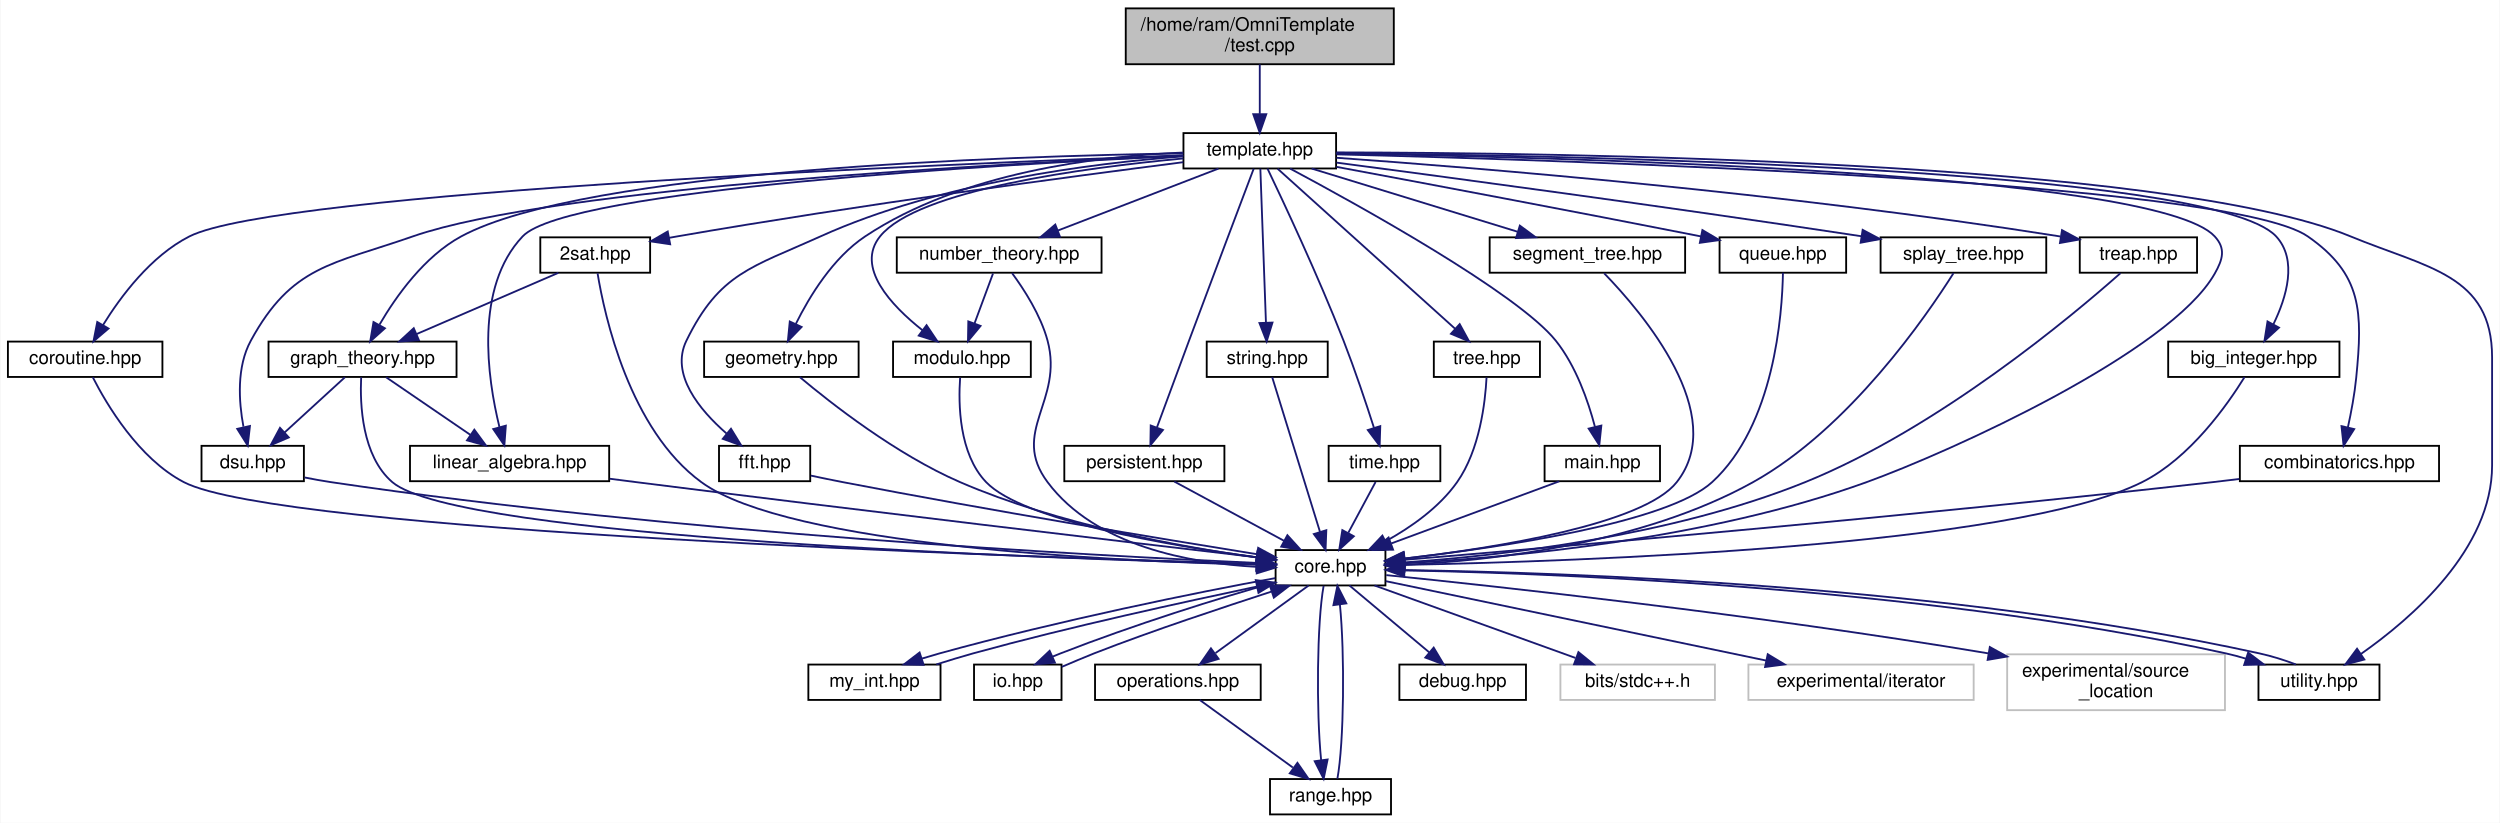
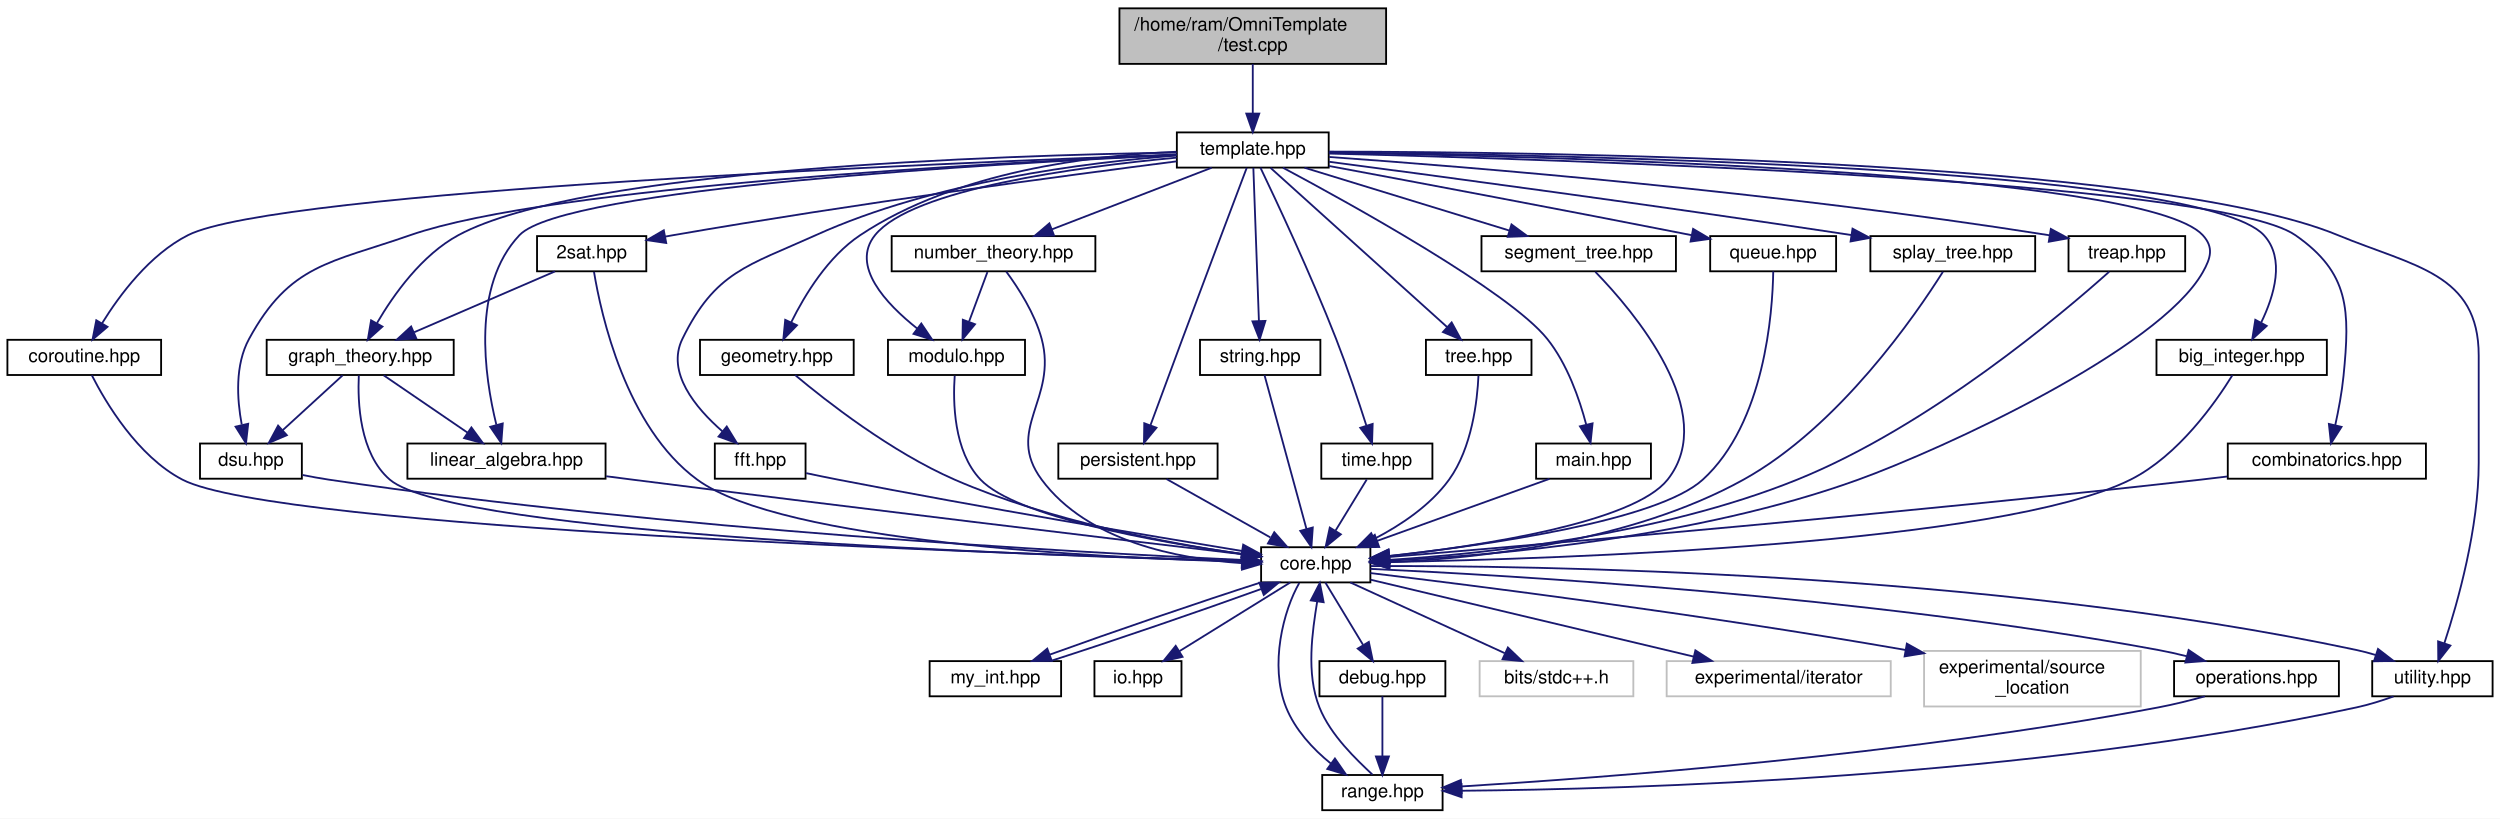
- <svg xmlns="http://www.w3.org/2000/svg" xmlns:xlink="http://www.w3.org/1999/xlink" width="1343pt" height="442pt" viewBox="0.00 0.00 1342.50 442.00">
+ <svg xmlns="http://www.w3.org/2000/svg" xmlns:xlink="http://www.w3.org/1999/xlink" width="1350pt" height="442pt" viewBox="0.00 0.00 1350.00 442.00">
  <g id="graph0" class="graph" transform="scale(1 1) rotate(0) translate(4 438)">
-     <polygon fill="white" stroke="transparent" points="-4,4 -4,-438 1338.5,-438 1338.5,4 -4,4" />
+     <polygon fill="white" stroke="transparent" points="-4,4 -4,-438 1346,-438 1346,4 -4,4" />
    <g id="node1" class="node">
      <g id="a_node1">
        <a xlink:title=" ">
          <polygon fill="#bfbfbf" stroke="black" points="600.5,-403.5 600.5,-433.5 744.5,-433.5 744.5,-403.5 600.5,-403.5" />
          <text text-anchor="start" x="608.5" y="-421.5" font-family="Helvetica,sans-Serif" font-size="10.00">/home/ram/OmniTemplate</text>
          <text text-anchor="middle" x="672.5" y="-410.5" font-family="Helvetica,sans-Serif" font-size="10.00">/test.cpp</text>
        </a>
      </g>
    </g>
    <g id="node2" class="node">
      <g id="a_node2">
        <a xlink:href="template_8hpp.html" target="_top" xlink:title=" ">
          <polygon fill="white" stroke="black" points="631.5,-347.5 631.5,-366.5 713.5,-366.5 713.5,-347.5 631.5,-347.5" />
          <text text-anchor="middle" x="672.5" y="-354.5" font-family="Helvetica,sans-Serif" font-size="10.00">template.hpp</text>
        </a>
      </g>
    </g>
    <g id="edge1" class="edge">
      <path fill="none" stroke="midnightblue" d="M672.5,-403.4C672.5,-395.47 672.5,-385.46 672.5,-376.86" />
      <polygon fill="midnightblue" stroke="midnightblue" points="676,-376.66 672.5,-366.66 669,-376.66 676,-376.66" />
    </g>
    <g id="node3" class="node">
      <g id="a_node3">
        <a xlink:href="big__integer_8hpp.html" target="_top" xlink:title=" ">
          <polygon fill="white" stroke="black" points="1160.5,-235.5 1160.5,-254.5 1252.5,-254.5 1252.5,-235.5 1160.5,-235.5" />
          <text text-anchor="middle" x="1206.5" y="-242.5" font-family="Helvetica,sans-Serif" font-size="10.00">big_integer.hpp</text>
        </a>
      </g>
    </g>
    <g id="edge2" class="edge">
      <path fill="none" stroke="midnightblue" d="M713.6,-355.74C834.81,-354.56 1184.47,-347.95 1218.5,-311 1230.12,-298.38 1224.08,-278.33 1217.04,-263.84" />
      <polygon fill="midnightblue" stroke="midnightblue" points="1220.02,-262 1212.21,-254.85 1213.86,-265.31 1220.02,-262" />
    </g>
    <g id="node4" class="node">
      <g id="a_node4">
        <a xlink:href="core_8hpp.html" target="_top" xlink:title=" ">
-           <polygon fill="white" stroke="black" points="681,-123.5 681,-142.5 740,-142.5 740,-123.5 681,-123.5" />
-           <text text-anchor="middle" x="710.5" y="-130.5" font-family="Helvetica,sans-Serif" font-size="10.00">core.hpp</text>
+           <polygon fill="white" stroke="black" points="677,-123.5 677,-142.5 736,-142.5 736,-123.5 677,-123.5" />
+           <text text-anchor="middle" x="706.5" y="-130.5" font-family="Helvetica,sans-Serif" font-size="10.00">core.hpp</text>
        </a>
      </g>
    </g>
    <g id="edge20" class="edge">
-       <path fill="none" stroke="midnightblue" d="M713.58,-355.51C829.67,-353.7 1153.83,-345.57 1185.5,-311 1191.5,-304.45 1189.88,-298.73 1185.5,-291 1161.62,-248.86 1044.05,-195.49 998.5,-179 913.56,-148.25 807.06,-138.51 750.35,-135.42" />
-       <polygon fill="midnightblue" stroke="midnightblue" points="750.19,-131.91 740.03,-134.9 749.84,-138.9 750.19,-131.91" />
+       <path fill="none" stroke="midnightblue" d="M713.58,-355.51C829.67,-353.7 1153.83,-345.57 1185.5,-311 1191.5,-304.45 1189.87,-298.74 1185.5,-291 1161.76,-249 1044.87,-195.42 999.5,-179 912.71,-147.6 803.73,-138.11 746.24,-135.24" />
+       <polygon fill="midnightblue" stroke="midnightblue" points="746.27,-131.74 736.12,-134.78 745.95,-138.73 746.27,-131.74" />
    </g>
    <g id="node13" class="node">
      <g id="a_node13">
        <a xlink:href="utility_8hpp.html" target="_top" xlink:title=" ">
-           <polygon fill="white" stroke="black" points="1209,-62 1209,-81 1274,-81 1274,-62 1209,-62" />
-           <text text-anchor="middle" x="1241.5" y="-69" font-family="Helvetica,sans-Serif" font-size="10.00">utility.hpp</text>
+           <polygon fill="white" stroke="black" points="1277,-62 1277,-81 1342,-81 1342,-62 1277,-62" />
+           <text text-anchor="middle" x="1309.5" y="-69" font-family="Helvetica,sans-Serif" font-size="10.00">utility.hpp</text>
        </a>
      </g>
    </g>
    <g id="edge48" class="edge">
-       <path fill="none" stroke="midnightblue" d="M713.7,-356.13C830.17,-355.97 1159.73,-351.84 1258.5,-311 1299.57,-294.02 1334.5,-290.45 1334.5,-246 1334.5,-246 1334.5,-246 1334.5,-188 1334.5,-143.17 1291.46,-105.88 1263.94,-86.62" />
-       <polygon fill="midnightblue" stroke="midnightblue" points="1265.87,-83.7 1255.62,-81.01 1261.96,-89.51 1265.87,-83.7" />
+       <path fill="none" stroke="midnightblue" d="M713.7,-356.13C830.17,-355.97 1159.73,-351.84 1258.5,-311 1299.57,-294.02 1334.5,-290.45 1334.5,-246 1334.5,-246 1334.5,-246 1334.5,-188 1334.5,-152.91 1323.34,-113.16 1315.94,-90.63" />
+       <polygon fill="midnightblue" stroke="midnightblue" points="1319.21,-89.39 1312.67,-81.06 1312.58,-91.65 1319.21,-89.39" />
    </g>
    <g id="node14" class="node">
      <g id="a_node14">
        <a xlink:href="combinatorics_8hpp.html" target="_top" xlink:title=" ">
          <polygon fill="white" stroke="black" points="1199,-179.5 1199,-198.5 1306,-198.5 1306,-179.5 1199,-179.5" />
          <text text-anchor="middle" x="1252.5" y="-186.5" font-family="Helvetica,sans-Serif" font-size="10.00">combinatorics.hpp</text>
        </a>
      </g>
    </g>
    <g id="edge18" class="edge">
      <path fill="none" stroke="midnightblue" d="M713.76,-355.08C836.42,-352.01 1192.94,-340.61 1235.5,-311 1264.8,-290.61 1265.02,-270.53 1261.5,-235 1260.63,-226.17 1258.81,-216.51 1257.03,-208.4" />
      <polygon fill="midnightblue" stroke="midnightblue" points="1260.42,-207.49 1254.73,-198.55 1253.6,-209.08 1260.42,-207.49" />
    </g>
    <g id="node15" class="node">
      <g id="a_node15">
        <a xlink:href="coroutine_8hpp.html" target="_top" xlink:title=" ">
          <polygon fill="white" stroke="black" points="0,-235.5 0,-254.5 83,-254.5 83,-235.5 0,-235.5" />
          <text text-anchor="middle" x="41.5" y="-242.5" font-family="Helvetica,sans-Serif" font-size="10.00">coroutine.hpp</text>
        </a>
      </g>
    </g>
    <g id="edge21" class="edge">
      <path fill="none" stroke="midnightblue" d="M631.14,-354.58C507.25,-350.07 144.79,-334.95 97.5,-311 76.81,-300.52 60.58,-278.75 51.03,-263.29" />
      <polygon fill="midnightblue" stroke="midnightblue" points="54.04,-261.51 45.97,-254.64 48,-265.04 54.04,-261.51" />
    </g>
    <g id="node16" class="node">
      <g id="a_node16">
        <a xlink:href="dsu_8hpp.html" target="_top" xlink:title=" ">
          <polygon fill="white" stroke="black" points="104,-179.5 104,-198.5 159,-198.5 159,-179.5 104,-179.5" />
          <text text-anchor="middle" x="131.5" y="-186.5" font-family="Helvetica,sans-Serif" font-size="10.00">dsu.hpp</text>
        </a>
      </g>
    </g>
    <g id="edge23" class="edge">
      <path fill="none" stroke="midnightblue" d="M631.49,-354.41C534.51,-350.24 293.49,-337.47 217.5,-311 174.08,-295.87 152.52,-295.37 130.5,-255 122.81,-240.91 123.97,-222.42 126.53,-208.77" />
      <polygon fill="midnightblue" stroke="midnightblue" points="130.02,-209.16 128.83,-198.63 123.2,-207.61 130.02,-209.16" />
    </g>
    <g id="node17" class="node">
      <g id="a_node17">
        <a xlink:href="fft_8hpp.html" target="_top" xlink:title=" ">
          <polygon fill="white" stroke="black" points="382,-179.5 382,-198.5 431,-198.5 431,-179.5 382,-179.5" />
          <text text-anchor="middle" x="406.5" y="-186.5" font-family="Helvetica,sans-Serif" font-size="10.00">fft.hpp</text>
        </a>
      </g>
    </g>
    <g id="edge25" class="edge">
      <path fill="none" stroke="midnightblue" d="M631.08,-353.97C582.52,-350.29 500.54,-339.96 436.5,-311 399.56,-294.29 382.31,-291.42 364.5,-255 355.68,-236.98 371.45,-217.86 386.11,-205.06" />
      <polygon fill="midnightblue" stroke="midnightblue" points="388.44,-207.68 393.98,-198.65 384.02,-202.25 388.44,-207.68" />
    </g>
    <g id="node18" class="node">
      <g id="a_node18">
        <a xlink:href="geometry_8hpp.html" target="_top" xlink:title=" ">
          <polygon fill="white" stroke="black" points="374,-235.5 374,-254.5 457,-254.5 457,-235.5 374,-235.5" />
          <text text-anchor="middle" x="415.5" y="-242.5" font-family="Helvetica,sans-Serif" font-size="10.00">geometry.hpp</text>
        </a>
      </g>
    </g>
    <g id="edge27" class="edge">
      <path fill="none" stroke="midnightblue" d="M631.18,-356.04C585.76,-354.2 512.34,-345.5 460.5,-311 443.23,-299.51 430.67,-278.93 423.27,-264" />
      <polygon fill="midnightblue" stroke="midnightblue" points="426.37,-262.35 418.99,-254.75 420.02,-265.29 426.37,-262.35" />
    </g>
    <g id="node19" class="node">
      <g id="a_node19">
        <a xlink:href="graph__theory_8hpp.html" target="_top" xlink:title=" ">
          <polygon fill="white" stroke="black" points="140,-235.5 140,-254.5 241,-254.5 241,-235.5 140,-235.5" />
          <text text-anchor="middle" x="190.5" y="-242.5" font-family="Helvetica,sans-Serif" font-size="10.00">graph_theory.hpp</text>
        </a>
      </g>
    </g>
    <g id="edge29" class="edge">
      <path fill="none" stroke="midnightblue" d="M631.47,-355.63C537.54,-354.16 309.87,-346.88 243.5,-311 223.75,-300.32 208.56,-278.92 199.6,-263.59" />
      <polygon fill="midnightblue" stroke="midnightblue" points="202.52,-261.64 194.63,-254.57 196.39,-265.01 202.52,-261.64" />
    </g>
    <g id="node20" class="node">
      <g id="a_node20">
        <a xlink:href="linear__algebra_8hpp.html" target="_top" xlink:title=" ">
          <polygon fill="white" stroke="black" points="216,-179.5 216,-198.5 323,-198.5 323,-179.5 216,-179.5" />
          <text text-anchor="middle" x="269.5" y="-186.5" font-family="Helvetica,sans-Serif" font-size="10.00">linear_algebra.hpp</text>
        </a>
      </g>
    </g>
    <g id="edge34" class="edge">
      <path fill="none" stroke="midnightblue" d="M631.36,-354.28C534.92,-349.82 300.6,-336.48 276.5,-311 250.56,-283.58 257.53,-235.18 264.03,-208.66" />
      <polygon fill="midnightblue" stroke="midnightblue" points="267.48,-209.33 266.69,-198.76 260.72,-207.51 267.48,-209.33" />
    </g>
    <g id="node21" class="node">
      <g id="a_node21">
        <a xlink:href="modulo_8hpp.html" target="_top" xlink:title=" ">
          <polygon fill="white" stroke="black" points="475.5,-235.5 475.5,-254.5 549.5,-254.5 549.5,-235.5 475.5,-235.5" />
          <text text-anchor="middle" x="512.5" y="-242.5" font-family="Helvetica,sans-Serif" font-size="10.00">modulo.hpp</text>
        </a>
      </g>
    </g>
    <g id="edge35" class="edge">
      <path fill="none" stroke="midnightblue" d="M631.5,-352.89C577.92,-347.89 488.55,-335.95 468.5,-311 455.22,-294.48 474.33,-274.04 491.36,-260.54" />
      <polygon fill="midnightblue" stroke="midnightblue" points="493.5,-263.31 499.41,-254.52 489.3,-257.71 493.5,-263.31" />
    </g>
    <g id="node22" class="node">
      <g id="a_node22">
        <a xlink:href="number__theory_8hpp.html" target="_top" xlink:title=" ">
          <polygon fill="white" stroke="black" points="477.5,-291.5 477.5,-310.5 587.5,-310.5 587.5,-291.5 477.5,-291.5" />
          <text text-anchor="middle" x="532.5" y="-298.5" font-family="Helvetica,sans-Serif" font-size="10.00">number_theory.hpp</text>
        </a>
      </g>
    </g>
    <g id="edge37" class="edge">
      <path fill="none" stroke="midnightblue" d="M650.32,-347.44C627.07,-338.48 590.35,-324.31 564.08,-314.18" />
      <polygon fill="midnightblue" stroke="midnightblue" points="565.17,-310.85 554.58,-310.52 562.65,-317.38 565.17,-310.85" />
    </g>
    <g id="node23" class="node">
      <g id="a_node23">
        <a xlink:href="persistent_8hpp.html" target="_top" xlink:title=" ">
          <polygon fill="white" stroke="black" points="567.5,-179.5 567.5,-198.5 653.5,-198.5 653.5,-179.5 567.5,-179.5" />
          <text text-anchor="middle" x="610.5" y="-186.5" font-family="Helvetica,sans-Serif" font-size="10.00">persistent.hpp</text>
        </a>
      </g>
    </g>
    <g id="edge40" class="edge">
      <path fill="none" stroke="midnightblue" d="M669.23,-347.36C662.63,-329.92 647.26,-289.23 634.5,-255 628.66,-239.33 622.08,-221.5 617.29,-208.49" />
      <polygon fill="midnightblue" stroke="midnightblue" points="620.48,-207.02 613.74,-198.84 613.91,-209.43 620.48,-207.02" />
    </g>
    <g id="node24" class="node">
      <g id="a_node24">
        <a xlink:href="string_8hpp.html" target="_top" xlink:title=" ">
          <polygon fill="white" stroke="black" points="644,-235.5 644,-254.5 709,-254.5 709,-235.5 644,-235.5" />
          <text text-anchor="middle" x="676.5" y="-242.5" font-family="Helvetica,sans-Serif" font-size="10.00">string.hpp</text>
        </a>
      </g>
    </g>
    <g id="edge42" class="edge">
      <path fill="none" stroke="midnightblue" d="M672.81,-347.37C673.46,-329.62 674.95,-288.67 675.82,-264.6" />
      <polygon fill="midnightblue" stroke="midnightblue" points="679.32,-264.71 676.19,-254.59 672.33,-264.46 679.32,-264.71" />
    </g>
    <g id="node25" class="node">
      <g id="a_node25">
        <a xlink:href="time_8hpp.html" target="_top" xlink:title=" ">
          <polygon fill="white" stroke="black" points="709.5,-179.5 709.5,-198.5 769.5,-198.5 769.5,-179.5 709.5,-179.5" />
          <text text-anchor="middle" x="739.5" y="-186.5" font-family="Helvetica,sans-Serif" font-size="10.00">time.hpp</text>
        </a>
      </g>
    </g>
    <g id="edge44" class="edge">
      <path fill="none" stroke="midnightblue" d="M676.63,-347.47C684.89,-330.22 703.87,-289.86 717.5,-255 723.6,-239.4 729.64,-221.32 733.84,-208.2" />
      <polygon fill="midnightblue" stroke="midnightblue" points="737.23,-209.09 736.9,-198.5 730.55,-206.99 737.23,-209.09" />
    </g>
    <g id="node26" class="node">
      <g id="a_node26">
        <a xlink:href="tree_8hpp.html" target="_top" xlink:title=" ">
          <polygon fill="white" stroke="black" points="766,-235.5 766,-254.5 823,-254.5 823,-235.5 766,-235.5" />
          <text text-anchor="middle" x="794.5" y="-242.5" font-family="Helvetica,sans-Serif" font-size="10.00">tree.hpp</text>
        </a>
      </g>
    </g>
    <g id="edge46" class="edge">
      <path fill="none" stroke="midnightblue" d="M682.07,-347.37C702.65,-328.81 751.34,-284.91 777.38,-261.44" />
      <polygon fill="midnightblue" stroke="midnightblue" points="779.89,-263.89 784.97,-254.59 775.2,-258.69 779.89,-263.89" />
    </g>
    <g id="node27" class="node">
      <g id="a_node27">
        <a xlink:href="main_8hpp.html" target="_top" xlink:title=" ">
          <polygon fill="white" stroke="black" points="825.5,-179.5 825.5,-198.5 887.5,-198.5 887.5,-179.5 825.5,-179.5" />
          <text text-anchor="middle" x="856.5" y="-186.5" font-family="Helvetica,sans-Serif" font-size="10.00">main.hpp</text>
        </a>
      </g>
    </g>
    <g id="edge49" class="edge">
      <path fill="none" stroke="midnightblue" d="M688.79,-347.43C725.09,-328.05 811.01,-280.6 831.5,-255 842.35,-241.44 848.89,-222.64 852.55,-208.75" />
      <polygon fill="midnightblue" stroke="midnightblue" points="855.99,-209.38 854.89,-198.85 849.18,-207.77 855.99,-209.38" />
    </g>
    <g id="node28" class="node">
      <g id="a_node28">
        <a xlink:href="2sat_8hpp.html" target="_top" xlink:title=" ">
          <polygon fill="white" stroke="black" points="286,-291.5 286,-310.5 345,-310.5 345,-291.5 286,-291.5" />
          <text text-anchor="middle" x="315.5" y="-298.5" font-family="Helvetica,sans-Serif" font-size="10.00">2sat.hpp</text>
        </a>
      </g>
    </g>
    <g id="edge51" class="edge">
      <path fill="none" stroke="midnightblue" d="M631.36,-350.87C571.41,-343.22 456.58,-327.89 359.5,-311 358.06,-310.75 356.59,-310.49 355.12,-310.22" />
      <polygon fill="midnightblue" stroke="midnightblue" points="355.76,-306.78 345.28,-308.34 354.44,-313.65 355.76,-306.78" />
    </g>
    <g id="node29" class="node">
      <g id="a_node29">
        <a xlink:href="segment__tree_8hpp.html" target="_top" xlink:title=" ">
          <polygon fill="white" stroke="black" points="796,-291.5 796,-310.5 901,-310.5 901,-291.5 796,-291.5" />
          <text text-anchor="middle" x="848.5" y="-298.5" font-family="Helvetica,sans-Serif" font-size="10.00">segment_tree.hpp</text>
        </a>
      </g>
    </g>
    <g id="edge54" class="edge">
      <path fill="none" stroke="midnightblue" d="M700.39,-347.44C730.25,-338.28 777.81,-323.69 810.96,-313.52" />
      <polygon fill="midnightblue" stroke="midnightblue" points="812.21,-316.8 820.74,-310.52 810.16,-310.1 812.21,-316.8" />
    </g>
    <g id="node30" class="node">
      <g id="a_node30">
        <a xlink:href="queue_8hpp.html" target="_top" xlink:title=" ">
          <polygon fill="white" stroke="black" points="919.5,-291.5 919.5,-310.5 987.5,-310.5 987.5,-291.5 919.5,-291.5" />
          <text text-anchor="middle" x="953.5" y="-298.5" font-family="Helvetica,sans-Serif" font-size="10.00">queue.hpp</text>
        </a>
      </g>
    </g>
    <g id="edge56" class="edge">
      <path fill="none" stroke="midnightblue" d="M713.64,-348.37C760.93,-339.56 840.88,-324.53 909.5,-311 909.6,-310.98 909.7,-310.96 909.8,-310.94" />
      <polygon fill="midnightblue" stroke="midnightblue" points="910.28,-314.41 919.4,-309.02 908.91,-307.55 910.28,-314.41" />
    </g>
    <g id="node31" class="node">
      <g id="a_node31">
        <a xlink:href="splay__tree_8hpp.html" target="_top" xlink:title=" ">
          <polygon fill="white" stroke="black" points="1006,-291.5 1006,-310.5 1095,-310.5 1095,-291.5 1006,-291.5" />
          <text text-anchor="middle" x="1050.5" y="-298.5" font-family="Helvetica,sans-Serif" font-size="10.00">splay_tree.hpp</text>
        </a>
      </g>
    </g>
    <g id="edge58" class="edge">
      <path fill="none" stroke="midnightblue" d="M713.72,-350.64C773.46,-342.79 887.83,-327.46 995.65,-311.09" />
      <polygon fill="midnightblue" stroke="midnightblue" points="996.37,-314.53 1005.73,-309.56 995.31,-307.61 996.37,-314.53" />
    </g>
    <g id="node32" class="node">
      <g id="a_node32">
        <a xlink:href="treap_8hpp.html" target="_top" xlink:title=" ">
          <polygon fill="white" stroke="black" points="1113,-291.5 1113,-310.5 1176,-310.5 1176,-291.5 1113,-291.5" />
          <text text-anchor="middle" x="1144.5" y="-298.5" font-family="Helvetica,sans-Serif" font-size="10.00">treap.hpp</text>
        </a>
      </g>
    </g>
    <g id="edge60" class="edge">
      <path fill="none" stroke="midnightblue" d="M713.71,-353.24C788.92,-347.87 953.65,-334.58 1102.55,-310.97" />
      <polygon fill="midnightblue" stroke="midnightblue" points="1103.46,-314.37 1112.78,-309.33 1102.35,-307.46 1103.46,-314.37" />
    </g>
    <g id="edge3" class="edge">
-       <path fill="none" stroke="midnightblue" d="M1201.51,-235.41C1192.57,-220.92 1172.32,-191.92 1146.5,-179 1077.54,-144.48 844.46,-136.41 750.38,-134.55" />
-       <polygon fill="midnightblue" stroke="midnightblue" points="750.2,-131.05 740.14,-134.36 750.07,-138.05 750.2,-131.05" />
+       <path fill="none" stroke="midnightblue" d="M1201.51,-235.41C1192.58,-220.91 1172.32,-191.91 1146.5,-179 1076.74,-144.12 840.65,-136.26 746.12,-134.5" />
+       <polygon fill="midnightblue" stroke="midnightblue" points="746.16,-131 736.1,-134.33 746.04,-138 746.16,-131" />
    </g>
    <g id="node5" class="node">
      <g id="a_node5">
        <a xlink:title=" ">
-           <polygon fill="white" stroke="#bfbfbf" points="834,-62 834,-81 917,-81 917,-62 834,-62" />
-           <text text-anchor="middle" x="875.5" y="-69" font-family="Helvetica,sans-Serif" font-size="10.00">bits/stdc++.h</text>
+           <polygon fill="white" stroke="#bfbfbf" points="795,-62 795,-81 878,-81 878,-62 795,-62" />
+           <text text-anchor="middle" x="836.5" y="-69" font-family="Helvetica,sans-Serif" font-size="10.00">bits/stdc++.h</text>
        </a>
      </g>
    </g>
    <g id="edge4" class="edge">
-       <path fill="none" stroke="midnightblue" d="M734.14,-123.48C762.44,-113.27 810.03,-96.11 842.09,-84.55" />
-       <polygon fill="midnightblue" stroke="midnightblue" points="843.68,-87.69 851.9,-81.01 841.31,-81.11 843.68,-87.69" />
+       <path fill="none" stroke="midnightblue" d="M725.13,-123.48C746.94,-113.49 783.3,-96.85 808.52,-85.31" />
+       <polygon fill="midnightblue" stroke="midnightblue" points="810.27,-88.35 817.91,-81.01 807.36,-81.99 810.27,-88.35" />
    </g>
    <g id="node6" class="node">
      <g id="a_node6">
        <a xlink:title=" ">
-           <polygon fill="white" stroke="#bfbfbf" points="935,-62 935,-81 1056,-81 1056,-62 935,-62" />
-           <text text-anchor="middle" x="995.5" y="-69" font-family="Helvetica,sans-Serif" font-size="10.00">experimental/iterator</text>
+           <polygon fill="white" stroke="#bfbfbf" points="896,-62 896,-81 1017,-81 1017,-62 896,-62" />
+           <text text-anchor="middle" x="956.5" y="-69" font-family="Helvetica,sans-Serif" font-size="10.00">experimental/iterator</text>
        </a>
      </g>
    </g>
    <g id="edge5" class="edge">
-       <path fill="none" stroke="midnightblue" d="M740.19,-125.8C788.58,-115.7 884.99,-95.57 944.5,-83.15" />
-       <polygon fill="midnightblue" stroke="midnightblue" points="945.37,-86.54 954.44,-81.07 943.94,-79.69 945.37,-86.54" />
+       <path fill="none" stroke="midnightblue" d="M736.16,-124.94C779.33,-114.67 859.84,-95.5 910.67,-83.41" />
+       <polygon fill="midnightblue" stroke="midnightblue" points="911.51,-86.81 920.42,-81.09 909.88,-80 911.51,-86.81" />
    </g>
    <g id="node7" class="node">
      <g id="a_node7">
        <a xlink:title=" ">
-           <polygon fill="white" stroke="#bfbfbf" points="1074,-56.5 1074,-86.5 1191,-86.5 1191,-56.5 1074,-56.5" />
-           <text text-anchor="start" x="1082" y="-74.5" font-family="Helvetica,sans-Serif" font-size="10.00">experimental/source</text>
-           <text text-anchor="middle" x="1132.5" y="-63.5" font-family="Helvetica,sans-Serif" font-size="10.00">_location</text>
+           <polygon fill="white" stroke="#bfbfbf" points="1035,-56.5 1035,-86.5 1152,-86.5 1152,-56.5 1035,-56.5" />
+           <text text-anchor="start" x="1043" y="-74.5" font-family="Helvetica,sans-Serif" font-size="10.00">experimental/source</text>
+           <text text-anchor="middle" x="1093.5" y="-63.5" font-family="Helvetica,sans-Serif" font-size="10.00">_location</text>
        </a>
      </g>
    </g>
    <g id="edge6" class="edge">
-       <path fill="none" stroke="midnightblue" d="M740.46,-129.05C800,-122.99 937.58,-108.1 1063.73,-87.03" />
-       <polygon fill="midnightblue" stroke="midnightblue" points="1064.68,-90.42 1073.95,-85.31 1063.51,-83.52 1064.68,-90.42" />
+       <path fill="none" stroke="midnightblue" d="M736.08,-128.53C790.88,-121.95 912.1,-106.69 1024.77,-87.05" />
+       <polygon fill="midnightblue" stroke="midnightblue" points="1025.7,-90.44 1034.95,-85.26 1024.49,-83.54 1025.7,-90.44" />
    </g>
    <g id="node8" class="node">
      <g id="a_node8">
        <a xlink:href="my__int_8hpp.html" target="_top" xlink:title=" ">
-           <polygon fill="white" stroke="black" points="430,-62 430,-81 501,-81 501,-62 430,-62" />
-           <text text-anchor="middle" x="465.5" y="-69" font-family="Helvetica,sans-Serif" font-size="10.00">my_int.hpp</text>
+           <polygon fill="white" stroke="black" points="498,-62 498,-81 569,-81 569,-62 498,-62" />
+           <text text-anchor="middle" x="533.5" y="-69" font-family="Helvetica,sans-Serif" font-size="10.00">my_int.hpp</text>
        </a>
      </g>
    </g>
    <g id="edge7" class="edge">
-       <path fill="none" stroke="midnightblue" d="M680.8,-127.42C639.6,-120.01 563.75,-104.46 500.5,-87 497.42,-86.15 494.24,-85.21 491.09,-84.24" />
-       <polygon fill="midnightblue" stroke="midnightblue" points="491.93,-80.83 481.33,-81.06 489.75,-87.49 491.93,-80.83" />
+       <path fill="none" stroke="midnightblue" d="M676.81,-123.48C644.91,-113.27 594.8,-96.11 562.98,-84.55" />
+       <polygon fill="midnightblue" stroke="midnightblue" points="563.94,-81.17 553.34,-81.01 561.52,-87.74 563.94,-81.17" />
    </g>
    <g id="node9" class="node">
      <g id="a_node9">
        <a xlink:href="io_8hpp.html" target="_top" xlink:title=" ">
-           <polygon fill="white" stroke="black" points="519,-62 519,-81 566,-81 566,-62 519,-62" />
-           <text text-anchor="middle" x="542.5" y="-69" font-family="Helvetica,sans-Serif" font-size="10.00">io.hpp</text>
+           <polygon fill="white" stroke="black" points="587,-62 587,-81 634,-81 634,-62 587,-62" />
+           <text text-anchor="middle" x="610.5" y="-69" font-family="Helvetica,sans-Serif" font-size="10.00">io.hpp</text>
        </a>
      </g>
    </g>
    <g id="edge9" class="edge">
-       <path fill="none" stroke="midnightblue" d="M680.94,-125.17C651.1,-116.92 604.53,-102.25 565.5,-87 564.08,-86.45 562.63,-85.86 561.18,-85.26" />
-       <polygon fill="midnightblue" stroke="midnightblue" points="562.47,-82 551.91,-81.12 559.61,-88.39 562.47,-82" />
+       <path fill="none" stroke="midnightblue" d="M692.75,-123.48C677.13,-113.8 651.44,-97.87 632.92,-86.39" />
+       <polygon fill="midnightblue" stroke="midnightblue" points="634.57,-83.3 624.23,-81.01 630.88,-89.25 634.57,-83.3" />
    </g>
    <g id="node10" class="node">
      <g id="a_node10">
-         <a xlink:href="operations_8hpp.html" target="_top" xlink:title=" ">
-           <polygon fill="white" stroke="black" points="584,-62 584,-81 673,-81 673,-62 584,-62" />
-           <text text-anchor="middle" x="628.5" y="-69" font-family="Helvetica,sans-Serif" font-size="10.00">operations.hpp</text>
-         </a>
-       </g>
-     </g>
-     <g id="edge11" class="edge">
-       <path fill="none" stroke="midnightblue" d="M698.75,-123.48C685.72,-114.02 664.46,-98.6 648.74,-87.19" />
-       <polygon fill="midnightblue" stroke="midnightblue" points="650.38,-84.05 640.23,-81.01 646.27,-89.71 650.38,-84.05" />
+         <a xlink:href="debug_8hpp.html" target="_top" xlink:title=" ">
+           <polygon fill="white" stroke="black" points="708.5,-62 708.5,-81 776.5,-81 776.5,-62 708.5,-62" />
+           <text text-anchor="middle" x="742.5" y="-69" font-family="Helvetica,sans-Serif" font-size="10.00">debug.hpp</text>
+         </a>
+       </g>
+     </g>
+     <g id="edge10" class="edge">
+       <path fill="none" stroke="midnightblue" d="M711.66,-123.48C716.95,-114.73 725.34,-100.87 732.03,-89.81" />
+       <polygon fill="midnightblue" stroke="midnightblue" points="735.17,-91.38 737.35,-81.01 729.18,-87.75 735.17,-91.38" />
    </g>
    <g id="node11" class="node">
      <g id="a_node11">
        <a xlink:href="range_8hpp.html" target="_top" xlink:title=" ">
-           <polygon fill="white" stroke="black" points="678,-0.5 678,-19.5 743,-19.5 743,-0.5 678,-0.5" />
-           <text text-anchor="middle" x="710.5" y="-7.5" font-family="Helvetica,sans-Serif" font-size="10.00">range.hpp</text>
-         </a>
-       </g>
-     </g>
-     <g id="edge14" class="edge">
-       <path fill="none" stroke="midnightblue" d="M706.8,-123.3C703.24,-103.76 702.8,-56.06 705.47,-29.55" />
-       <polygon fill="midnightblue" stroke="midnightblue" points="708.94,-30 706.81,-19.62 702.01,-29.07 708.94,-30" />
+           <polygon fill="white" stroke="black" points="710,-0.5 710,-19.5 775,-19.5 775,-0.5 710,-0.5" />
+           <text text-anchor="middle" x="742.5" y="-7.5" font-family="Helvetica,sans-Serif" font-size="10.00">range.hpp</text>
+         </a>
+       </g>
+     </g>
+     <g id="edge15" class="edge">
+       <path fill="none" stroke="midnightblue" d="M697.61,-123.19C689.18,-108.63 681.33,-78.88 690.5,-56 695.28,-44.09 704.87,-33.55 714.69,-25.66" />
+       <polygon fill="midnightblue" stroke="midnightblue" points="716.86,-28.41 722.89,-19.7 712.74,-22.75 716.86,-28.41" />
    </g>
    <g id="node12" class="node">
      <g id="a_node12">
-         <a xlink:href="debug_8hpp.html" target="_top" xlink:title=" ">
-           <polygon fill="white" stroke="black" points="747.5,-62 747.5,-81 815.5,-81 815.5,-62 747.5,-62" />
-           <text text-anchor="middle" x="781.5" y="-69" font-family="Helvetica,sans-Serif" font-size="10.00">debug.hpp</text>
-         </a>
-       </g>
-     </g>
-     <g id="edge15" class="edge">
-       <path fill="none" stroke="midnightblue" d="M720.67,-123.48C731.85,-114.11 750.02,-98.88 763.59,-87.51" />
-       <polygon fill="midnightblue" stroke="midnightblue" points="765.93,-90.11 771.35,-81.01 761.43,-84.75 765.93,-90.11" />
+         <a xlink:href="operations_8hpp.html" target="_top" xlink:title=" ">
+           <polygon fill="white" stroke="black" points="1170,-62 1170,-81 1259,-81 1259,-62 1170,-62" />
+           <text text-anchor="middle" x="1214.5" y="-69" font-family="Helvetica,sans-Serif" font-size="10.00">operations.hpp</text>
+         </a>
+       </g>
+     </g>
+     <g id="edge13" class="edge">
+       <path fill="none" stroke="midnightblue" d="M736.02,-130.8C808.83,-127.48 1002.66,-116.37 1161.5,-87 1166.53,-86.07 1171.78,-84.89 1176.93,-83.61" />
+       <polygon fill="midnightblue" stroke="midnightblue" points="1177.86,-86.99 1186.65,-81.07 1176.09,-80.22 1177.86,-86.99" />
    </g>
    <g id="edge16" class="edge">
-       <path fill="none" stroke="midnightblue" d="M740.19,-131.76C816.33,-130.57 1023.35,-123.85 1191.5,-87 1195.03,-86.23 1198.67,-85.24 1202.31,-84.14" />
-       <polygon fill="midnightblue" stroke="midnightblue" points="1203.46,-87.45 1211.9,-81.05 1201.31,-80.78 1203.46,-87.45" />
+       <path fill="none" stroke="midnightblue" d="M736.14,-132.32C820.45,-132.65 1068.42,-129.63 1268.5,-87 1271.93,-86.27 1275.46,-85.33 1278.94,-84.28" />
+       <polygon fill="midnightblue" stroke="midnightblue" points="1280.13,-87.57 1288.52,-81.1 1277.93,-80.92 1280.13,-87.57" />
    </g>
    <g id="edge8" class="edge">
-       <path fill="none" stroke="midnightblue" d="M498.74,-81.06C505.34,-83.13 512.14,-85.25 518.5,-87 570.87,-101.45 631.87,-114.6 670.93,-122.9" />
-       <polygon fill="midnightblue" stroke="midnightblue" points="670.35,-126.36 680.86,-125.01 671.8,-119.51 670.35,-126.36" />
-     </g>
-     <g id="edge10" class="edge">
-       <path fill="none" stroke="midnightblue" d="M566.15,-79.77C571.94,-82.19 577.93,-84.82 583.5,-87 615.61,-99.55 652.81,-111.7 678.76,-120.2" />
-       <polygon fill="midnightblue" stroke="midnightblue" points="677.86,-123.59 688.45,-123.39 680.05,-116.94 677.86,-123.59" />
+       <path fill="none" stroke="midnightblue" d="M563.14,-81.01C595.02,-91.21 645.13,-108.37 676.97,-119.93" />
+       <polygon fill="midnightblue" stroke="midnightblue" points="676.02,-123.31 686.61,-123.48 678.43,-116.74 676.02,-123.31" />
+     </g>
+     <g id="edge11" class="edge">
+       <path fill="none" stroke="midnightblue" d="M742.5,-61.98C742.5,-53.58 742.5,-40.48 742.5,-29.66" />
+       <polygon fill="midnightblue" stroke="midnightblue" points="746,-29.51 742.5,-19.51 739,-29.51 746,-29.51" />
    </g>
    <g id="edge12" class="edge">
-       <path fill="none" stroke="midnightblue" d="M640.25,-61.98C653.28,-52.52 674.54,-37.1 690.26,-25.69" />
-       <polygon fill="midnightblue" stroke="midnightblue" points="692.73,-28.21 698.77,-19.51 688.62,-22.55 692.73,-28.21" />
-     </g>
-     <g id="edge13" class="edge">
-       <path fill="none" stroke="midnightblue" d="M714.19,-19.62C717.76,-39.08 718.21,-86.77 715.54,-113.35" />
-       <polygon fill="midnightblue" stroke="midnightblue" points="712.06,-112.92 714.2,-123.3 719,-113.85 712.06,-112.92" />
+       <path fill="none" stroke="midnightblue" d="M737.12,-19.7C728.63,-27.75 714.61,-40.76 708.5,-56 701.12,-74.41 704.76,-97.27 707.26,-113.08" />
+       <polygon fill="midnightblue" stroke="midnightblue" points="703.83,-113.79 708.71,-123.19 710.76,-112.8 703.83,-113.79" />
+     </g>
+     <g id="edge14" class="edge">
+       <path fill="none" stroke="midnightblue" d="M1186.64,-61.98C1178.59,-59.76 1169.75,-57.56 1161.5,-56 1025.39,-30.24 861.41,-17.97 785.24,-13.33" />
+       <polygon fill="midnightblue" stroke="midnightblue" points="785.28,-9.82 775.09,-12.72 784.86,-16.81 785.28,-9.82" />
    </g>
    <g id="edge17" class="edge">
-       <path fill="none" stroke="midnightblue" d="M1229.12,-81.05C1223.18,-83.32 1216.14,-85.55 1209.5,-87 1041.88,-123.74 835.62,-130.53 750.21,-131.75" />
-       <polygon fill="midnightblue" stroke="midnightblue" points="750.13,-128.25 740.17,-131.87 750.21,-135.25 750.13,-128.25" />
+       <path fill="none" stroke="midnightblue" d="M1288.52,-61.93C1282.18,-59.65 1275.14,-57.43 1268.5,-56 1092.05,-17.9 875.77,-11.79 785.38,-11" />
+       <polygon fill="midnightblue" stroke="midnightblue" points="785.27,-7.5 775.25,-10.93 785.22,-14.5 785.27,-7.5" />
    </g>
    <g id="edge19" class="edge">
-       <path fill="none" stroke="midnightblue" d="M1198.7,-180.69C1193.9,-180.1 1189.11,-179.52 1184.5,-179 1023.95,-160.76 832.22,-144.14 750.54,-137.3" />
-       <polygon fill="midnightblue" stroke="midnightblue" points="750.47,-133.78 740.21,-136.44 749.89,-140.76 750.47,-133.78" />
+       <path fill="none" stroke="midnightblue" d="M1198.7,-180.69C1193.9,-180.09 1189.11,-179.52 1184.5,-179 1022.24,-160.63 828.38,-144.02 746.32,-137.24" />
+       <polygon fill="midnightblue" stroke="midnightblue" points="746.44,-133.74 736.19,-136.4 745.87,-140.71 746.44,-133.74" />
    </g>
    <g id="edge22" class="edge">
-       <path fill="none" stroke="midnightblue" d="M45.59,-235.35C53.02,-220.77 70.22,-191.64 94.5,-179 145.44,-152.49 542.5,-138.84 670.72,-135.09" />
-       <polygon fill="midnightblue" stroke="midnightblue" points="670.99,-138.58 680.88,-134.79 670.78,-131.58 670.99,-138.58" />
+       <path fill="none" stroke="midnightblue" d="M45.59,-235.35C53.02,-220.77 70.22,-191.64 94.5,-179 145.05,-152.68 538.69,-138.92 666.54,-135.11" />
+       <polygon fill="midnightblue" stroke="midnightblue" points="666.79,-138.61 676.68,-134.81 666.58,-131.61 666.79,-138.61" />
    </g>
    <g id="edge24" class="edge">
-       <path fill="none" stroke="midnightblue" d="M159.42,-181.5C164.1,-180.56 168.93,-179.68 173.5,-179 358.25,-151.58 581.42,-139.56 670.73,-135.6" />
-       <polygon fill="midnightblue" stroke="midnightblue" points="671.11,-139.08 680.95,-135.15 670.81,-132.09 671.11,-139.08" />
+       <path fill="none" stroke="midnightblue" d="M159.42,-181.5C164.11,-180.56 168.93,-179.68 173.5,-179 356.65,-151.76 577.85,-139.65 666.71,-135.63" />
+       <polygon fill="midnightblue" stroke="midnightblue" points="667.04,-139.12 676.88,-135.18 666.73,-132.13 667.04,-139.12" />
    </g>
    <g id="edge26" class="edge">
-       <path fill="none" stroke="midnightblue" d="M431.34,-182.5C436.97,-181.3 442.94,-180.07 448.5,-179 527.14,-163.83 619.57,-148.55 670.94,-140.28" />
-       <polygon fill="midnightblue" stroke="midnightblue" points="671.64,-143.71 680.96,-138.67 670.53,-136.8 671.64,-143.71" />
+       <path fill="none" stroke="midnightblue" d="M431.34,-182.51C436.97,-181.31 442.94,-180.08 448.5,-179 525.54,-164.03 615.98,-148.79 666.73,-140.45" />
+       <polygon fill="midnightblue" stroke="midnightblue" points="667.33,-143.9 676.64,-138.83 666.2,-136.99 667.33,-143.9" />
    </g>
    <g id="edge28" class="edge">
-       <path fill="none" stroke="midnightblue" d="M425.4,-235.42C442.04,-221.45 477.15,-193.88 511.5,-179 564.09,-156.22 629.69,-144.26 670.85,-138.54" />
-       <polygon fill="midnightblue" stroke="midnightblue" points="671.31,-142.01 680.76,-137.22 670.39,-135.07 671.31,-142.01" />
+       <path fill="none" stroke="midnightblue" d="M425.41,-235.43C442.05,-221.49 477.18,-193.96 511.5,-179 562.63,-156.72 626.31,-144.69 666.7,-138.81" />
+       <polygon fill="midnightblue" stroke="midnightblue" points="667.27,-142.26 676.69,-137.41 666.3,-135.33 667.27,-142.26" />
    </g>
    <g id="edge30" class="edge">
-       <path fill="none" stroke="midnightblue" d="M189.76,-235.24C189.08,-221.01 190.1,-193.08 206.5,-179 241.45,-149 557.42,-137.95 670.49,-134.94" />
-       <polygon fill="midnightblue" stroke="midnightblue" points="670.88,-138.43 680.78,-134.67 670.7,-131.43 670.88,-138.43" />
+       <path fill="none" stroke="midnightblue" d="M189.76,-235.24C189.09,-221.01 190.1,-193.08 206.5,-179 241.13,-149.26 553.91,-138.06 666.42,-134.97" />
+       <polygon fill="midnightblue" stroke="midnightblue" points="666.76,-138.46 676.66,-134.7 666.57,-131.47 666.76,-138.46" />
    </g>
    <g id="edge31" class="edge">
      <path fill="none" stroke="midnightblue" d="M181.02,-235.32C172.3,-227.34 159.16,-215.31 148.6,-205.65" />
      <polygon fill="midnightblue" stroke="midnightblue" points="150.89,-203 141.15,-198.83 146.17,-208.17 150.89,-203" />
    </g>
    <g id="edge32" class="edge">
      <path fill="none" stroke="midnightblue" d="M203.19,-235.32C215.4,-226.98 234.08,-214.21 248.5,-204.35" />
      <polygon fill="midnightblue" stroke="midnightblue" points="250.56,-207.19 256.84,-198.65 246.61,-201.41 250.56,-207.19" />
    </g>
    <g id="edge33" class="edge">
-       <path fill="none" stroke="midnightblue" d="M323.31,-180.82C328.11,-180.2 332.89,-179.58 337.5,-179 458.81,-163.65 602.48,-146.65 670.7,-138.65" />
-       <polygon fill="midnightblue" stroke="midnightblue" points="671.47,-142.08 680.99,-137.44 670.65,-135.13 671.47,-142.08" />
+       <path fill="none" stroke="midnightblue" d="M323.32,-180.83C328.11,-180.2 332.89,-179.59 337.5,-179 457.22,-163.78 598.92,-146.78 666.62,-138.73" />
+       <polygon fill="midnightblue" stroke="midnightblue" points="667.32,-142.17 676.83,-137.51 666.49,-135.22 667.32,-142.17" />
    </g>
    <g id="edge36" class="edge">
-       <path fill="none" stroke="midnightblue" d="M511.53,-235.09C510.54,-221.17 510.84,-194.28 525.5,-179 545.28,-158.39 622.66,-145.1 670.86,-138.64" />
-       <polygon fill="midnightblue" stroke="midnightblue" points="671.5,-142.08 680.97,-137.33 670.6,-135.14 671.5,-142.08" />
+       <path fill="none" stroke="midnightblue" d="M511.54,-235.1C510.56,-221.19 510.88,-194.32 525.5,-179 544.72,-158.87 619.73,-145.49 666.94,-138.86" />
+       <polygon fill="midnightblue" stroke="midnightblue" points="667.42,-142.33 676.86,-137.51 666.48,-135.39 667.42,-142.33" />
    </g>
    <g id="edge38" class="edge">
-       <path fill="none" stroke="midnightblue" d="M539.39,-291.32C545.77,-282.68 554.81,-268.77 558.5,-255 567.25,-222.37 538.29,-206.06 558.5,-179 584.21,-144.58 635.07,-135.41 670.86,-133.49" />
-       <polygon fill="midnightblue" stroke="midnightblue" points="671.12,-136.98 680.98,-133.11 670.86,-129.98 671.12,-136.98" />
+       <path fill="none" stroke="midnightblue" d="M539.39,-291.32C545.77,-282.68 554.81,-268.77 558.5,-255 567.25,-222.37 538.39,-206.14 558.5,-179 583.14,-145.76 631.72,-136.23 666.51,-133.91" />
+       <polygon fill="midnightblue" stroke="midnightblue" points="667,-137.39 676.82,-133.41 666.66,-130.4 667,-137.39" />
    </g>
    <g id="edge39" class="edge">
      <path fill="none" stroke="midnightblue" d="M529.2,-291.08C526.52,-283.85 522.65,-273.41 519.31,-264.4" />
      <polygon fill="midnightblue" stroke="midnightblue" points="522.5,-262.91 515.74,-254.75 515.93,-265.34 522.5,-262.91" />
    </g>
    <g id="edge41" class="edge">
-       <path fill="none" stroke="midnightblue" d="M626.57,-179.32C642.46,-170.74 667.01,-157.49 685.46,-147.52" />
-       <polygon fill="midnightblue" stroke="midnightblue" points="687.34,-150.49 694.47,-142.65 684.01,-144.33 687.34,-150.49" />
+       <path fill="none" stroke="midnightblue" d="M625.92,-179.32C641.04,-170.82 664.32,-157.73 681.97,-147.8" />
+       <polygon fill="midnightblue" stroke="midnightblue" points="684.11,-150.61 691.11,-142.65 680.68,-144.51 684.11,-150.61" />
    </g>
    <g id="edge43" class="edge">
-       <path fill="none" stroke="midnightblue" d="M679.17,-235.37C684.68,-217.54 697.43,-176.3 704.85,-152.27" />
-       <polygon fill="midnightblue" stroke="midnightblue" points="708.24,-153.18 707.84,-142.59 701.55,-151.11 708.24,-153.18" />
+       <path fill="none" stroke="midnightblue" d="M678.85,-235.37C683.72,-217.54 694.96,-176.3 701.52,-152.27" />
+       <polygon fill="midnightblue" stroke="midnightblue" points="704.9,-153.16 704.16,-142.59 698.15,-151.32 704.9,-153.16" />
    </g>
    <g id="edge45" class="edge">
-       <path fill="none" stroke="midnightblue" d="M734.71,-179.08C730.74,-171.69 724.97,-160.95 720.07,-151.81" />
-       <polygon fill="midnightblue" stroke="midnightblue" points="723.01,-149.91 715.2,-142.75 716.85,-153.22 723.01,-149.91" />
+       <path fill="none" stroke="midnightblue" d="M734.05,-179.08C729.49,-171.61 722.83,-160.72 717.21,-151.52" />
+       <polygon fill="midnightblue" stroke="midnightblue" points="720.05,-149.46 711.85,-142.75 714.08,-153.11 720.05,-149.46" />
    </g>
    <g id="edge47" class="edge">
-       <path fill="none" stroke="midnightblue" d="M794.32,-235.18C793.63,-221.85 790.68,-196.29 778.5,-179 768.89,-165.37 753.73,-154.75 740.15,-147.26" />
-       <polygon fill="midnightblue" stroke="midnightblue" points="741.59,-144.06 731.1,-142.58 738.37,-150.28 741.59,-144.06" />
+       <path fill="none" stroke="midnightblue" d="M794.37,-235.14C793.76,-221.76 790.91,-196.13 778.5,-179 768.36,-165 752.39,-154.38 738.07,-146.98" />
+       <polygon fill="midnightblue" stroke="midnightblue" points="739.5,-143.79 728.97,-142.58 736.45,-150.09 739.5,-143.79" />
    </g>
    <g id="edge50" class="edge">
-       <path fill="none" stroke="midnightblue" d="M833.37,-179.44C809.02,-170.44 770.49,-156.19 743.08,-146.05" />
-       <polygon fill="midnightblue" stroke="midnightblue" points="744.12,-142.7 733.53,-142.52 741.69,-149.27 744.12,-142.7" />
+       <path fill="none" stroke="midnightblue" d="M832.73,-179.44C807.61,-170.4 767.79,-156.06 739.6,-145.92" />
+       <polygon fill="midnightblue" stroke="midnightblue" points="740.75,-142.61 730.16,-142.52 738.38,-149.2 740.75,-142.61" />
    </g>
    <g id="edge52" class="edge">
-       <path fill="none" stroke="midnightblue" d="M316.76,-291.19C320.51,-268.38 333.89,-207.24 372.5,-179 419.26,-144.8 592.07,-136.59 670.87,-134.62" />
-       <polygon fill="midnightblue" stroke="midnightblue" points="670.98,-138.12 680.9,-134.39 670.82,-131.12 670.98,-138.12" />
+       <path fill="none" stroke="midnightblue" d="M316.76,-291.19C320.52,-268.39 333.91,-207.27 372.5,-179 418.54,-145.27 588.35,-136.82 666.57,-134.7" />
+       <polygon fill="midnightblue" stroke="midnightblue" points="667.07,-138.19 676.98,-134.44 666.9,-131.19 667.07,-138.19" />
    </g>
    <g id="edge53" class="edge">
      <path fill="none" stroke="midnightblue" d="M295.69,-291.44C275.21,-282.6 243.02,-268.69 219.64,-258.59" />
      <polygon fill="midnightblue" stroke="midnightblue" points="220.78,-255.27 210.21,-254.52 218.01,-261.7 220.78,-255.27" />
    </g>
    <g id="edge55" class="edge">
-       <path fill="none" stroke="midnightblue" d="M857.47,-291.22C878.06,-270.01 924.87,-215.05 896.5,-179 878.66,-156.33 799.44,-143.71 750.32,-137.94" />
-       <polygon fill="midnightblue" stroke="midnightblue" points="750.66,-134.45 740.33,-136.81 749.87,-141.41 750.66,-134.45" />
+       <path fill="none" stroke="midnightblue" d="M857.48,-291.22C878.1,-269.98 924.96,-214.98 896.5,-179 878.15,-155.79 796.46,-143.31 746.36,-137.72" />
+       <polygon fill="midnightblue" stroke="midnightblue" points="746.5,-134.21 736.18,-136.63 745.75,-141.17 746.5,-134.21" />
    </g>
    <g id="edge57" class="edge">
-       <path fill="none" stroke="midnightblue" d="M953.55,-291.46C953.17,-269.31 948.96,-209.63 915.5,-179 891.69,-157.2 802.63,-144.02 750.06,-137.97" />
-       <polygon fill="midnightblue" stroke="midnightblue" points="750.38,-134.49 740.06,-136.86 749.61,-141.44 750.38,-134.49" />
+       <path fill="none" stroke="midnightblue" d="M953.55,-291.45C953.2,-269.29 949.02,-209.56 915.5,-179 891.14,-156.79 799.94,-143.73 746.4,-137.82" />
+       <polygon fill="midnightblue" stroke="midnightblue" points="746.54,-134.32 736.22,-136.74 745.79,-141.28 746.54,-134.32" />
    </g>
    <g id="edge59" class="edge">
-       <path fill="none" stroke="midnightblue" d="M1045.17,-291.25C1030.88,-268.59 989.24,-207.78 937.5,-179 877.93,-145.86 797.61,-136.88 750.21,-134.6" />
-       <polygon fill="midnightblue" stroke="midnightblue" points="750.18,-131.09 740.05,-134.18 749.9,-138.09 750.18,-131.09" />
+       <path fill="none" stroke="midnightblue" d="M1045.18,-291.24C1030.9,-268.56 989.29,-207.7 937.5,-179 876.57,-145.24 794.34,-136.49 746.21,-134.41" />
+       <polygon fill="midnightblue" stroke="midnightblue" points="746.3,-130.91 736.18,-134.05 746.05,-137.9 746.3,-130.91" />
    </g>
    <g id="edge61" class="edge">
-       <path fill="none" stroke="midnightblue" d="M1134.88,-291.27C1109.39,-268.67 1037.13,-207.99 965.5,-179 893.18,-149.73 801.73,-139.47 750.31,-135.89" />
-       <polygon fill="midnightblue" stroke="midnightblue" points="750.48,-132.39 740.28,-135.24 750.03,-139.38 750.48,-132.39" />
+       <path fill="none" stroke="midnightblue" d="M1134.95,-291.26C1109.64,-268.62 1037.86,-207.85 966.5,-179 892.4,-149.04 798.53,-139.02 746.26,-135.67" />
+       <polygon fill="midnightblue" stroke="midnightblue" points="746.26,-132.16 736.07,-135.07 745.85,-139.15 746.26,-132.16" />
    </g>
  </g>
</svg>
